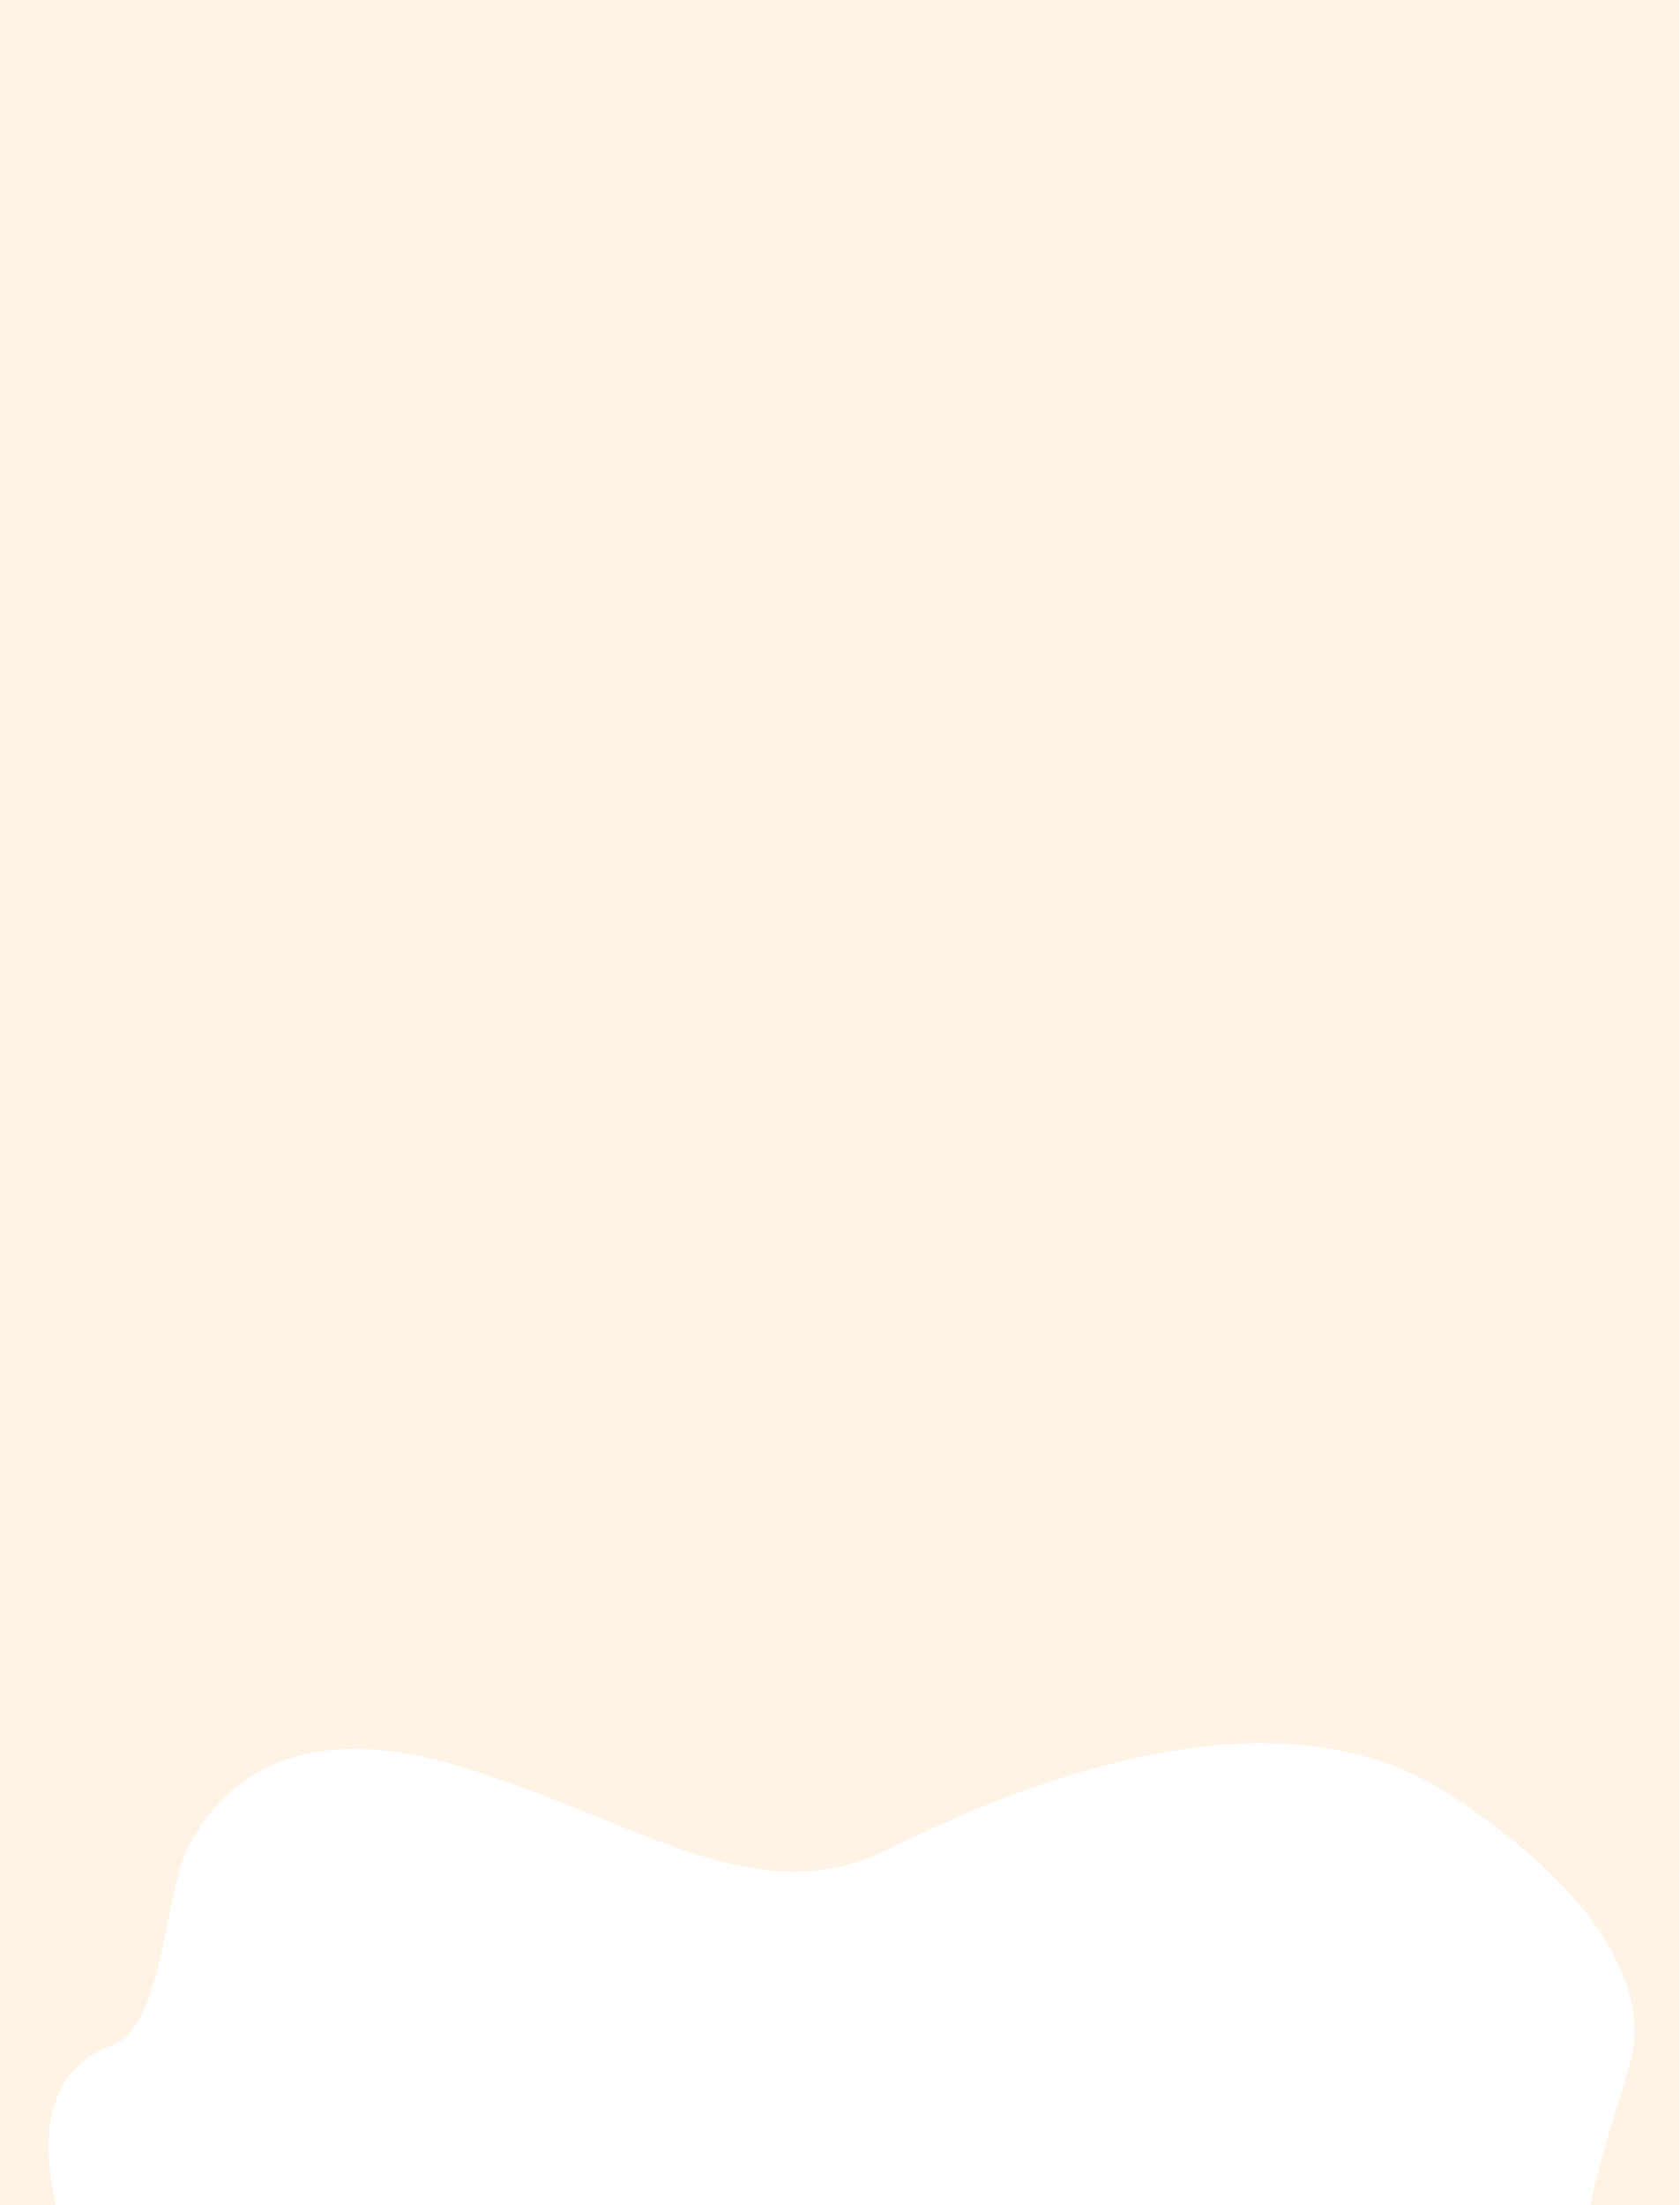
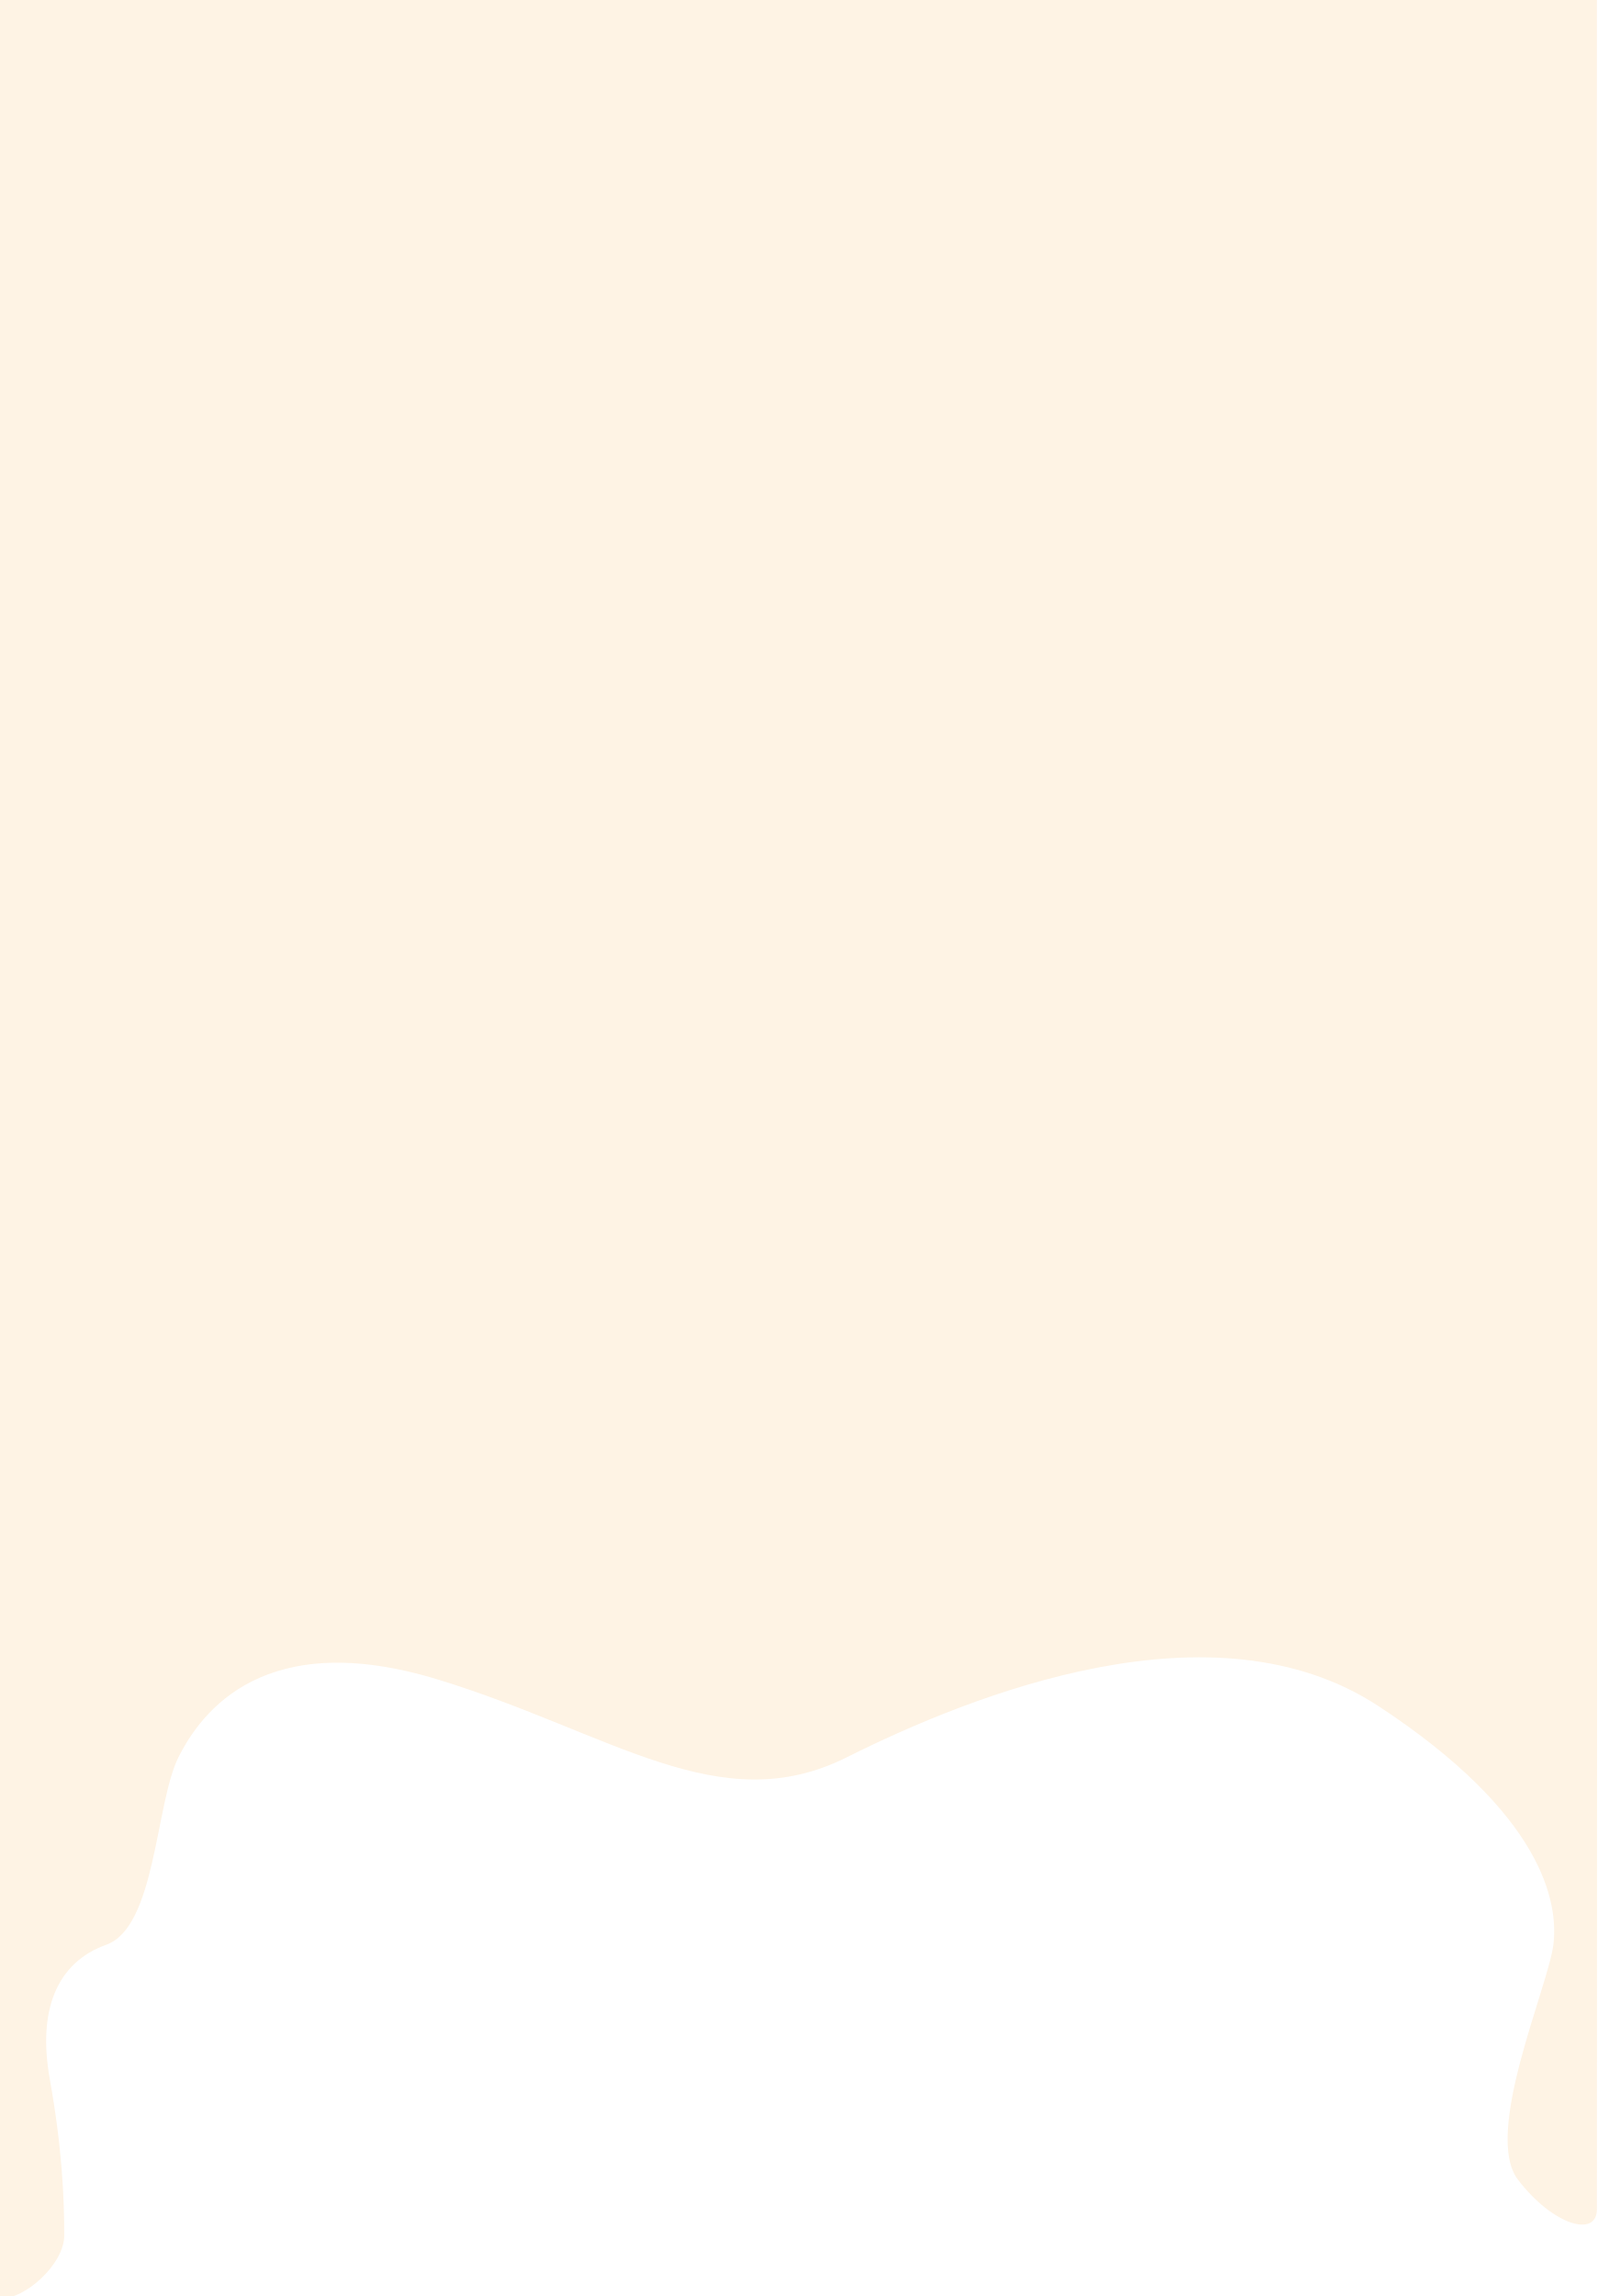
- <svg xmlns="http://www.w3.org/2000/svg" fill="none" viewBox="0 0 320 420" preserveAspectRatio="none" x="0" y="0">
+ <svg xmlns="http://www.w3.org/2000/svg" fill="none" viewBox="0 0 320 460" preserveAspectRatio="none" x="0" y="0">
  <path fill="#FEF3E4" d="M12.873 447.869c0 5.753-7.917 12.867-12.873 12.631V0h319.944v84.414c.125 50.398 0 349.074 0 358.203 0 5.721-8.725 3.312-15.805-5.895-7.08-9.208 6.018-38.6 7.08-47.1 1.061-8.499-2.124-26.205-35.045-47.807-32.921-21.602-81.064-2.479-106.551 10.27-25.487 12.748-47.152-4.958-81.843-15.582-34.691-10.624-47.434 6.375-52.036 15.582-4.602 9.207-4.531 33.996-14.442 37.537-9.912 3.542-13.806 13.103-11.328 26.914 2.478 13.811 2.899 23.896 2.899 31.333Z" />
</svg>
